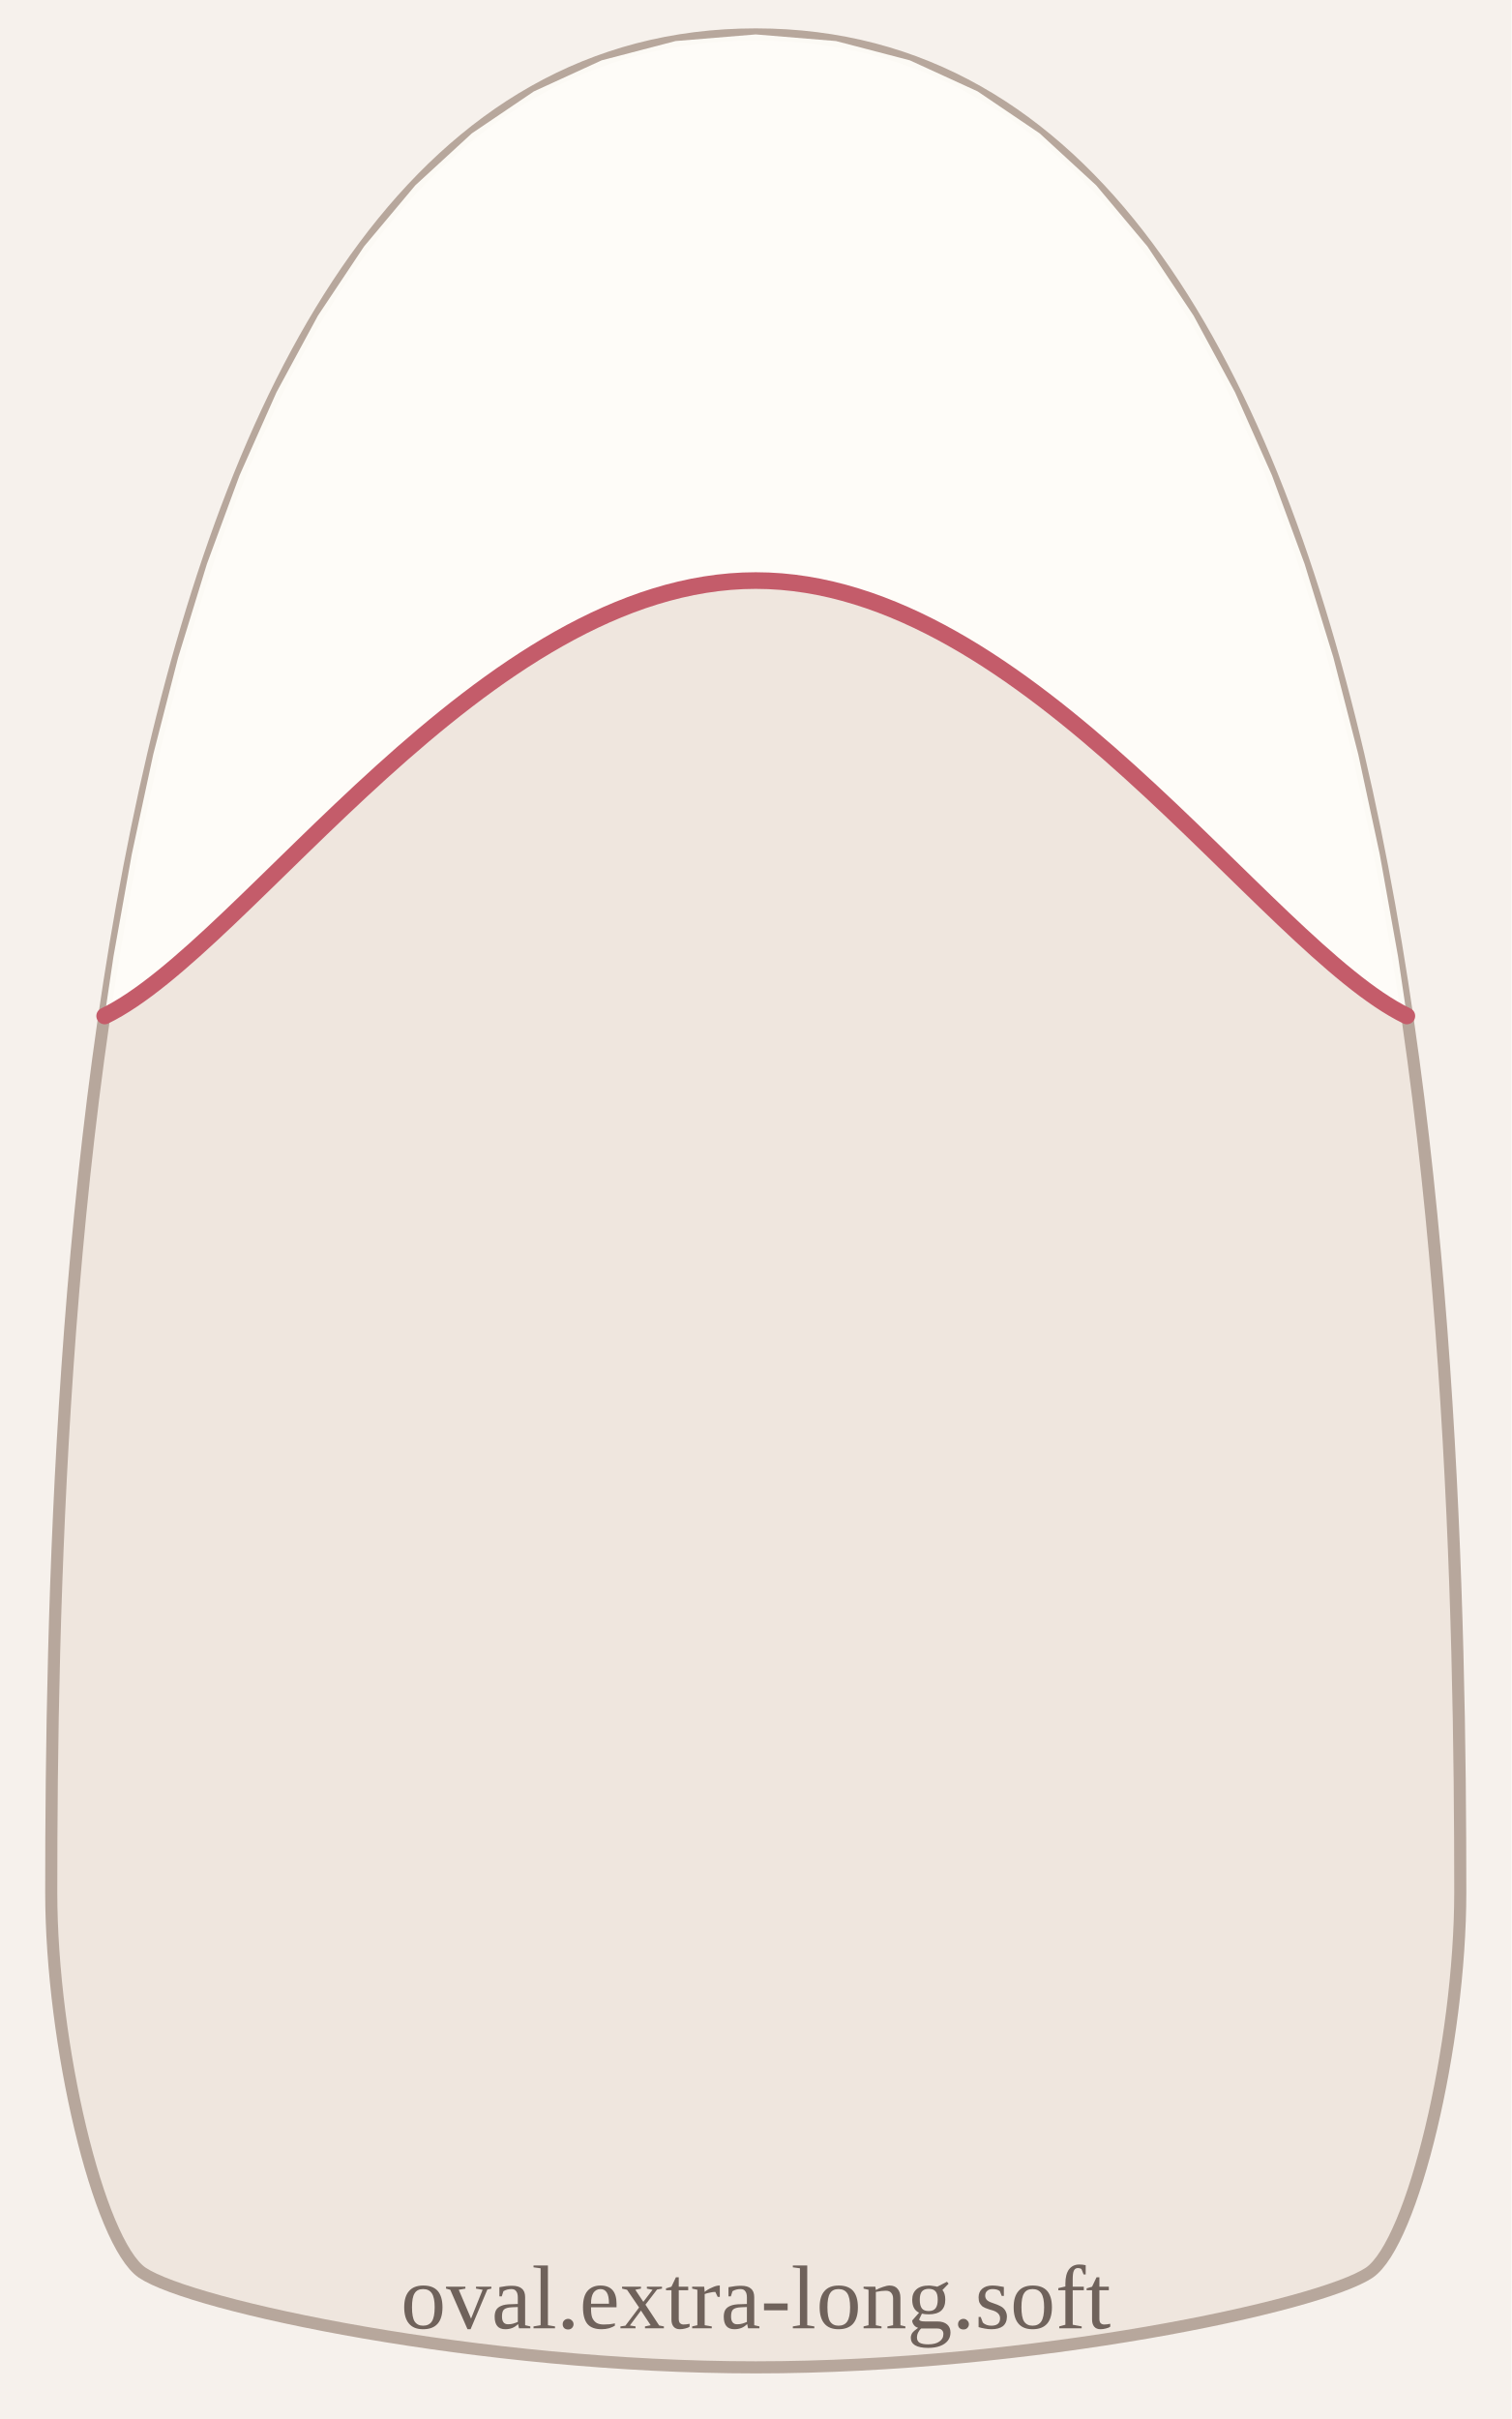
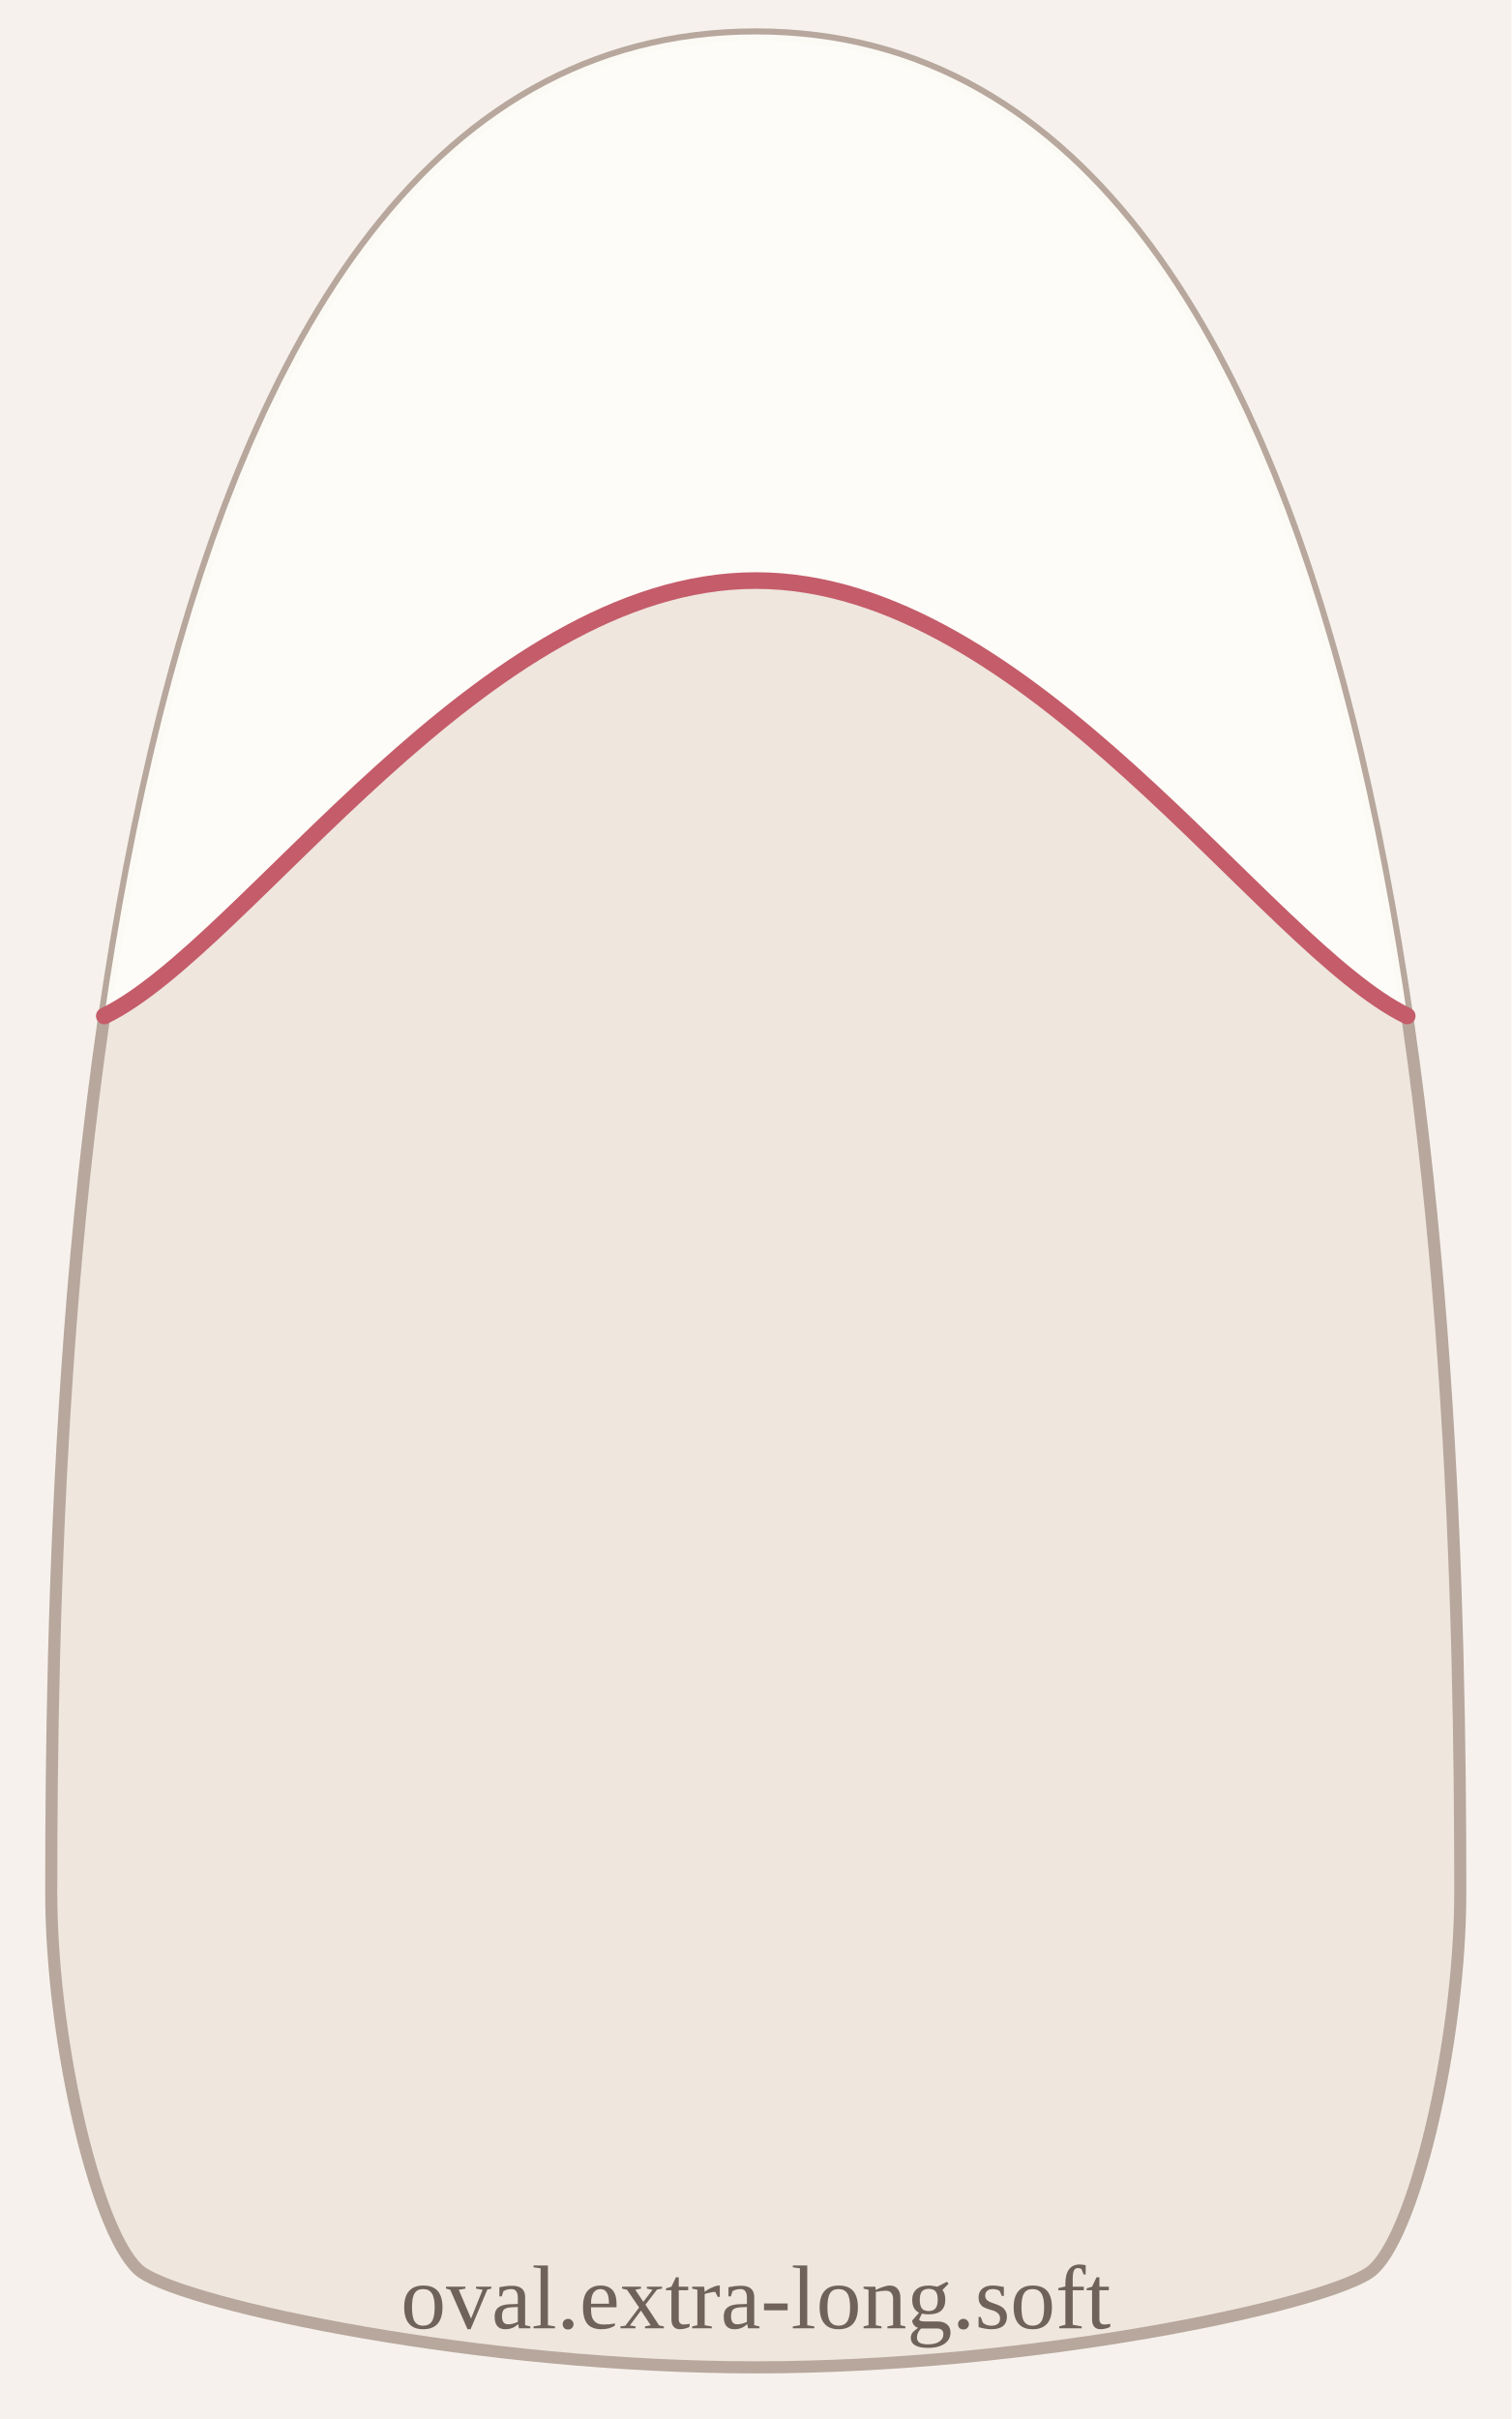
<svg xmlns="http://www.w3.org/2000/svg" viewBox="0 0 100 160" width="200" height="320">
  <rect width="100" height="160" fill="#f6f1ec" />
  <path d="M9.407 150.32 C6.525 148.328 3.39 135.232 3.39 125.154 C3.39 88.314 5.847 2.277 50 2.277 C94.153 2.277 96.61 88.314 96.61 125.154 C96.61 135.232 93.475 148.328 90.593 150.32 C87.288 152.541 68.22 156.584 50 156.584 C31.78 156.584 12.712 152.541 9.407 150.32 Z" fill="#efe6de" stroke="#b7a79c" stroke-width="0.8" />
-   <path d="M6.924 67.2 C16.401 62.592 31.908 38.4 50 38.4 C68.092 38.4 83.599 62.592 93.076 67.2 L92.492 63.262 L91.284 56.515 L89.862 49.901 L88.211 43.477 L86.313 37.306 L84.151 31.442 L81.708 25.947 L78.966 20.878 L75.91 16.296 L72.521 12.256 L68.783 8.821 L64.68 6.046 L60.192 3.99 L55.305 2.715 L50 2.277 L44.695 2.715 L39.808 3.99 L35.32 6.046 L31.217 8.821 L27.479 12.256 L24.09 16.296 L21.034 20.878 L18.292 25.947 L15.849 31.442 L13.687 37.306 L11.789 43.477 L10.138 49.901 L8.716 56.515 L7.508 63.262 L6.924 67.2 Z" fill="#fffdf9" fill-opacity="0.96" />
-   <path d="M6.924 67.2 C16.401 62.592 31.908 38.4 50 38.4 C68.092 38.4 83.599 62.592 93.076 67.2" fill="none" stroke="#c45c6a" stroke-width="1.1" stroke-linecap="round" />
+   <path d="M6.9 67.2 C16.382 62.592 31.898 38.4 50 38.4 C68.102 38.4 83.618 62.592 93.1 67.2 L92.763 64.963 L92.352 62.414 L91.913 59.875 L91.446 57.352 L90.949 54.846 L90.421 52.362 L89.862 49.901 L89.271 47.466 L88.646 45.062 L87.988 42.691 L87.294 40.357 L86.564 38.061 L85.798 35.808 L84.994 33.6 L84.151 31.442 L83.269 29.336 L82.346 27.283 L81.382 25.29 L80.375 23.355 L79.856 22.413 L79.326 21.486 L78.785 20.578 L78.232 19.685 L77.669 18.811 L77.094 17.954 L76.508 17.115 L75.91 16.296 L75.3 15.494 L74.679 14.714 L74.046 13.954 L73.4 13.213 L72.743 12.493 L72.073 11.794 L71.392 11.115 L70.697 10.459 L69.99 9.826 L69.27 9.214 L68.538 8.627 L67.792 8.062 L67.034 7.522 L66.263 7.005 L65.478 6.514 L64.68 6.046 L63.868 5.603 L63.043 5.187 L62.204 4.797 L61.351 4.434 L60.484 4.098 L59.604 3.787 L58.709 3.506 L57.8 3.253 L56.876 3.027 L55.938 2.83 L54.986 2.662 L54.018 2.525 L53.036 2.418 L52.039 2.339 L51.027 2.293 L50 2.277 L48.973 2.293 L47.961 2.339 L46.964 2.418 L45.982 2.525 L45.014 2.662 L44.062 2.83 L43.124 3.027 L42.2 3.253 L41.291 3.506 L40.396 3.787 L39.516 4.098 L38.649 4.434 L37.796 4.797 L36.957 5.187 L36.132 5.603 L35.32 6.046 L34.522 6.514 L33.737 7.005 L32.966 7.522 L32.208 8.062 L31.462 8.627 L30.73 9.214 L30.01 9.826 L29.303 10.459 L28.608 11.115 L27.927 11.794 L27.257 12.493 L26.6 13.213 L25.954 13.954 L25.321 14.714 L24.7 15.494 L24.09 16.296 L23.492 17.115 L22.906 17.954 L22.331 18.811 L21.768 19.685 L21.215 20.578 L20.674 21.486 L20.144 22.413 L19.625 23.355 L18.618 25.29 L17.654 27.283 L16.731 29.336 L15.849 31.442 L15.006 33.6 L14.202 35.808 L13.436 38.061 L12.706 40.357 L12.012 42.691 L11.354 45.062 L10.729 47.466 L10.138 49.901 L9.579 52.362 L9.051 54.846 L8.554 57.352 L8.087 59.875 L7.648 62.414 L7.237 64.963 L6.9 67.2 Z" fill="#fffdf9" fill-opacity="0.96" />
+   <path d="M6.9 67.2 C16.382 62.592 31.898 38.4 50 38.4 C68.102 38.4 83.618 62.592 93.1 67.2" fill="none" stroke="#c45c6a" stroke-width="1.1" stroke-linecap="round" />
  <text x="50" y="154" text-anchor="middle" font-size="6" fill="#6f625b">oval.extra-long.soft</text>
</svg>
